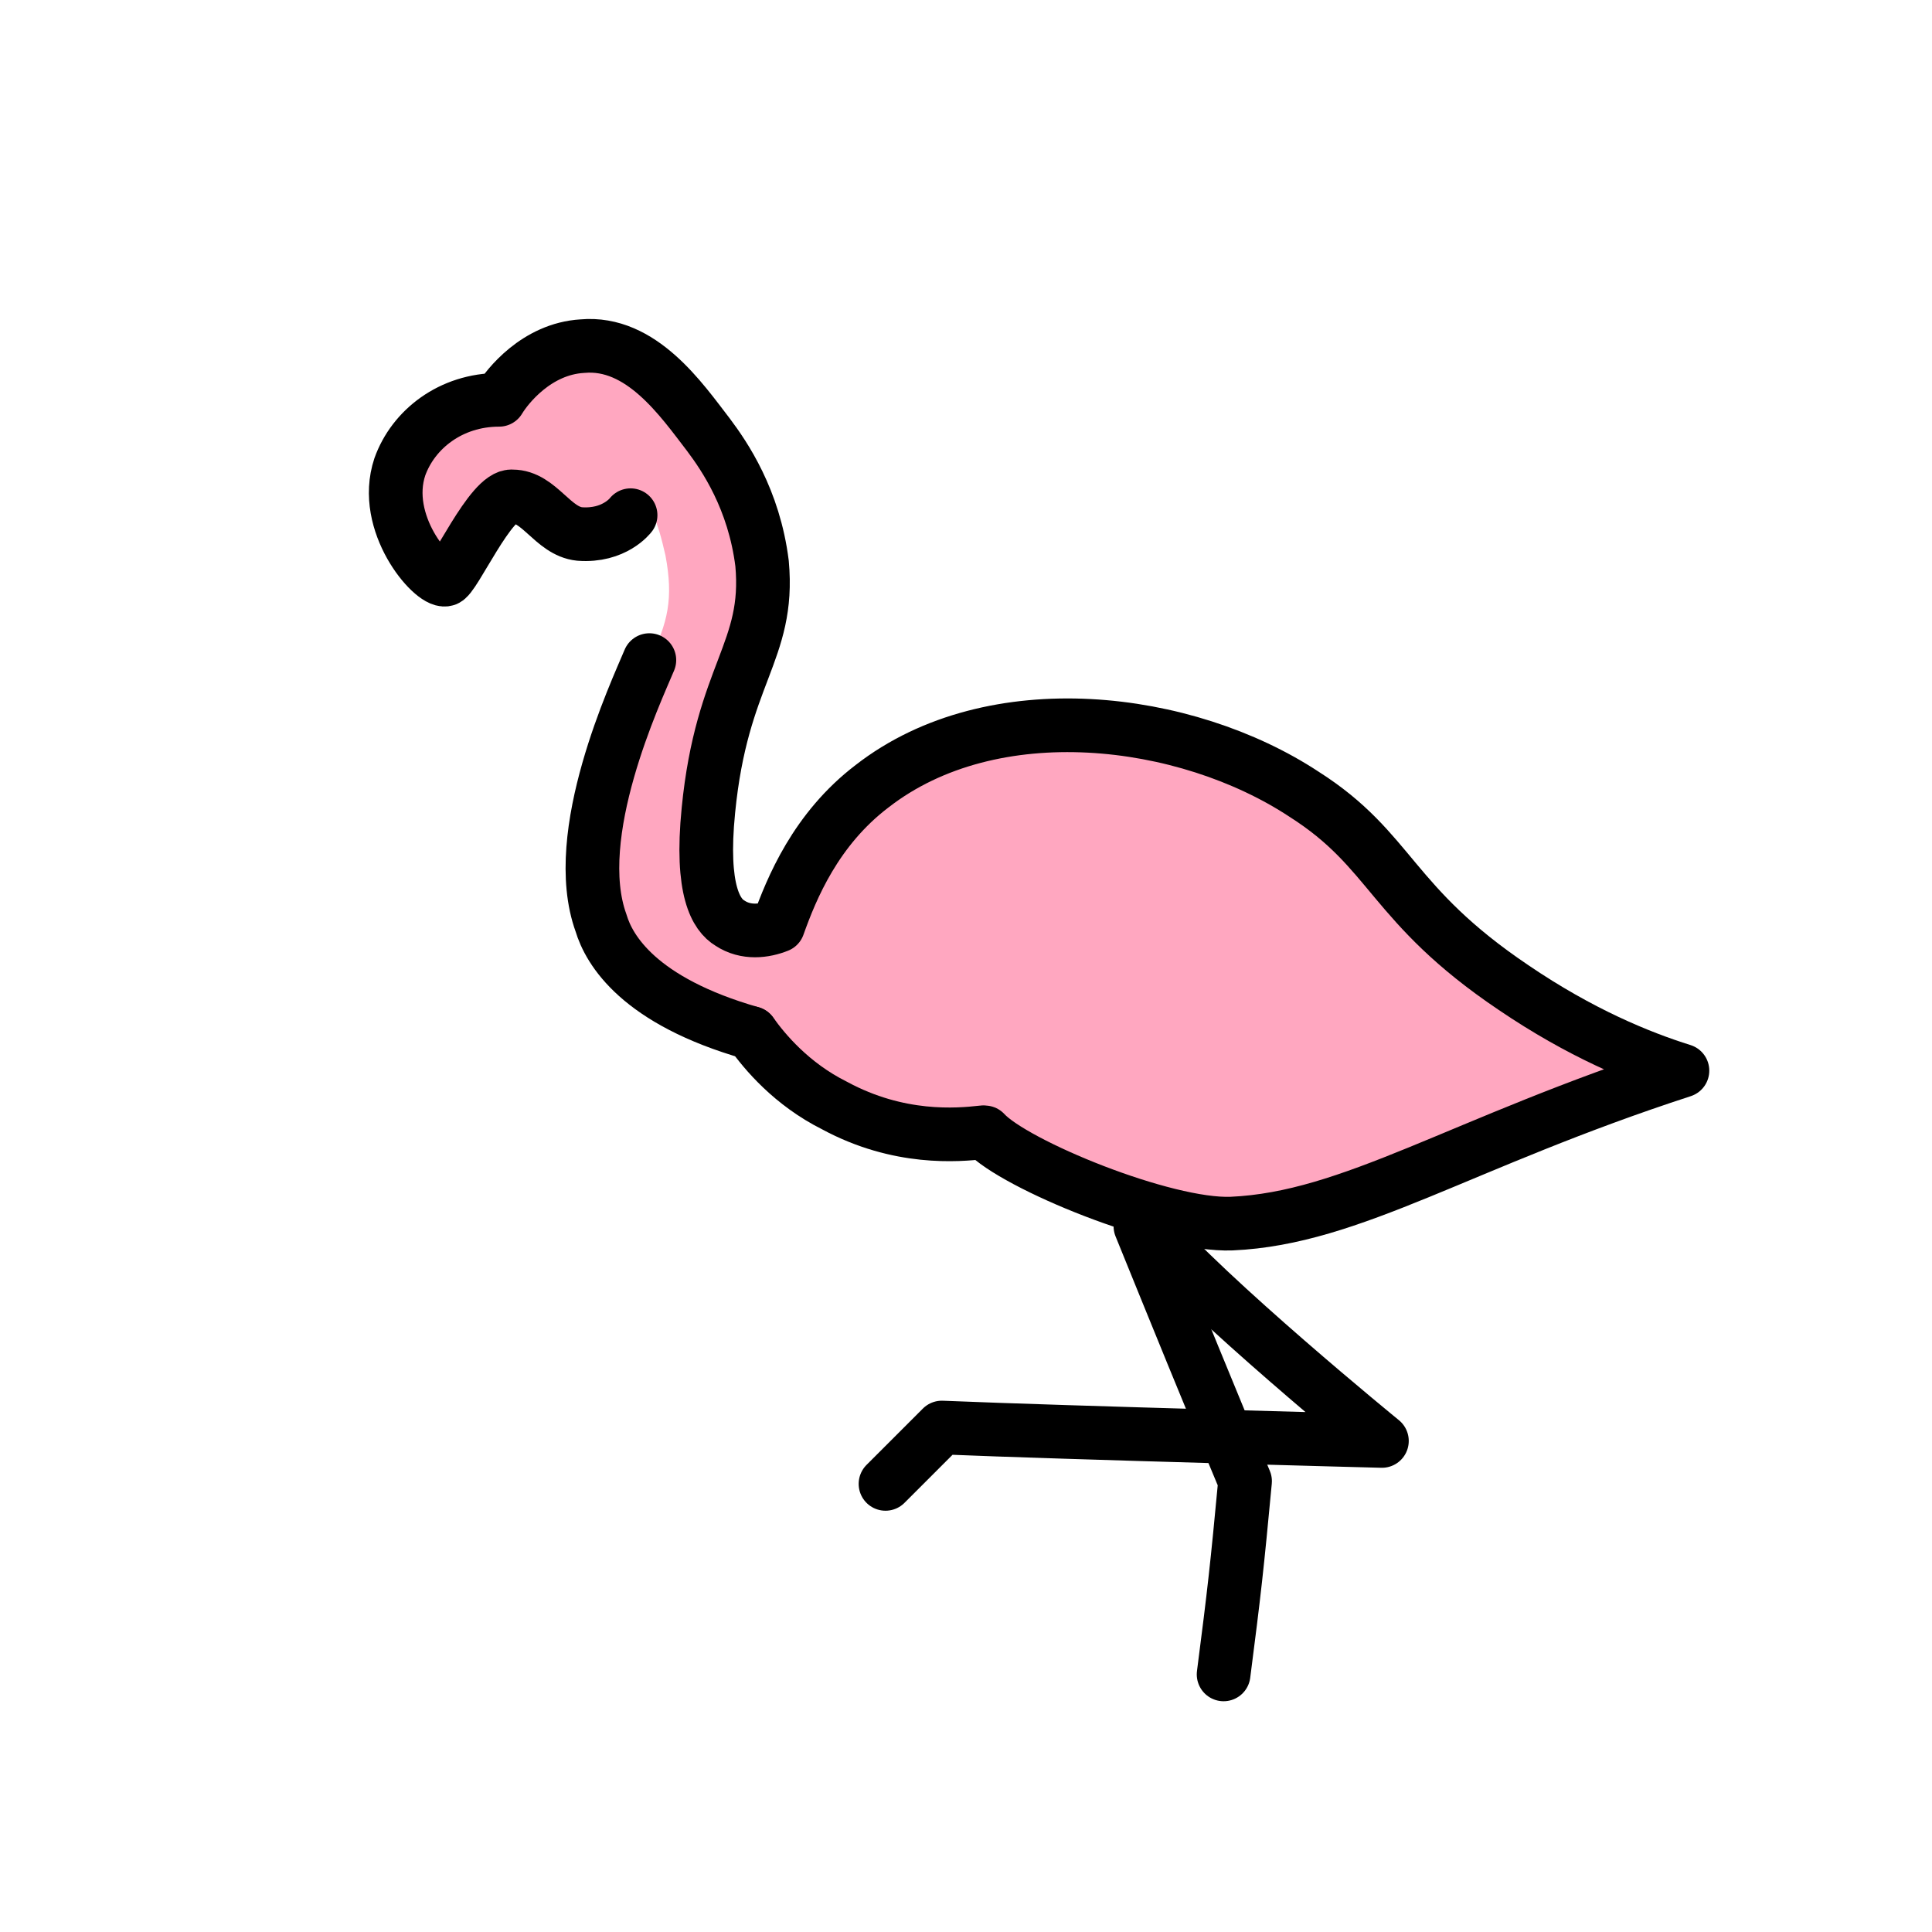
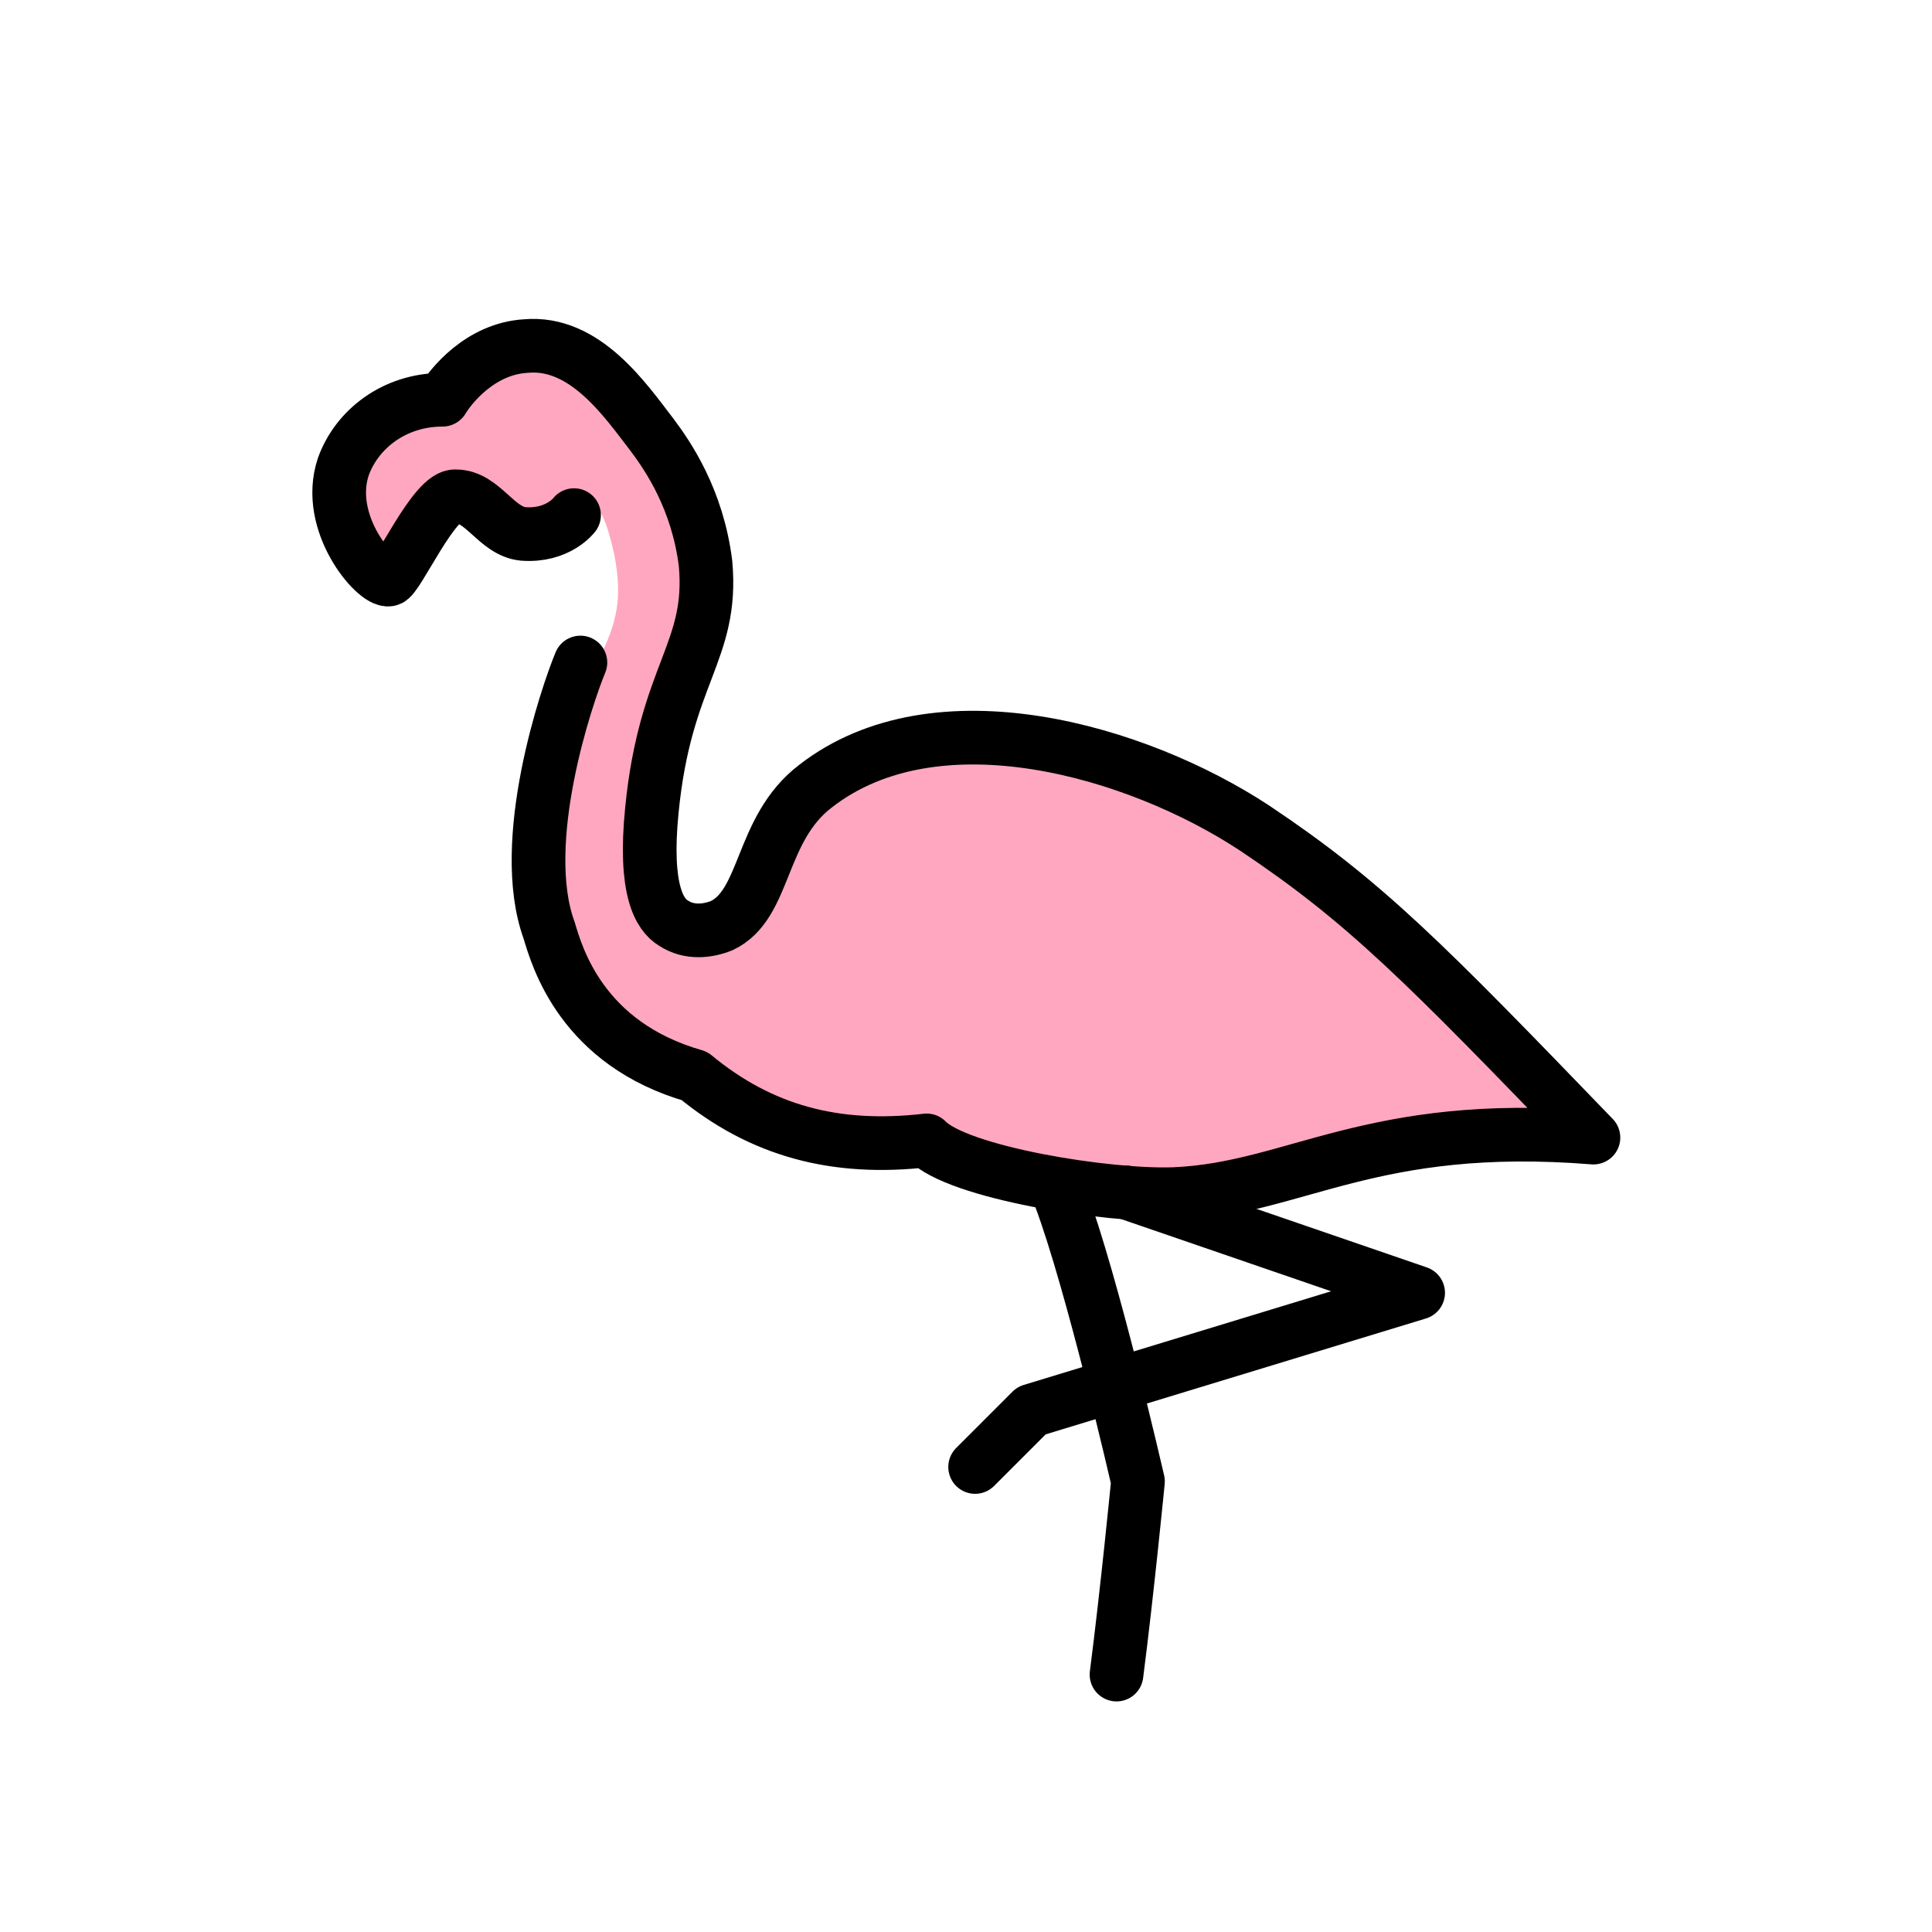
<svg xmlns="http://www.w3.org/2000/svg" id="emoji" viewBox="0 0 72 72">
  <g id="color">
-     <path fill="#FFA7C0" d="M61.6,39.5c-0.656-0.205-1.418-0.483-2.255-0.85c-4.746-2.528-7.86-7.114-10.745-8.95 c-4.4-2.9-11.6-3.8-16.1-0.3c-2.1,1.6-3,3.8-3.5,5.2c-0.5,0.2-1.2,0.3-1.8-0.1c-0.5-0.3-1.1-1.2-0.8-4.2c0.5-5.1,2.3-5.9,2-9.2 c-0.3-2.4-1.4-4-2-4.8c-1-1.3-2.5-3.5-4.7-3.3c-1.7,0.1-2.8,1.5-3.1,2c-1.8,0-3.2,1.1-3.7,2.5c-0.7,2.1,1.2,4.3,1.7,4.2 c0.3-0.1,0.1-1,0.6-2.3c0.4-0.9,1.1-0.8,1.6-1.2c1,0,1.8,0.8,2.8,0.8c0.6,0,1.9-0.7,1.9-0.7c0.8,0.5,1,1.1,1.3,2.4 c0.3,1.6,0.1,2.5-0.6,3.9c-0.5,1.2-3,6.5-1.8,9.8c0.3,1,1.4,2.9,5.6,4.1c0.5,0.7,1.5,1.9,3.1,2.7c2.4,1.3,4.6,1.1,5.5,1 c1.2,1.2,1.6,1,2.8,2.2c15.104,2.436,13.975-1.964,21.588-4.689C60.988,39.711,61.535,39.521,61.6,39.5z" />
+     <path fill="#ffa7c0" d="m59.65 41.31c-5.498-1.291-8.709-8.777-12.95-11.61-4.4-2.9-11.6-3.8-16.1-0.3-2.1 1.6-3 3.8-3.5 5.2-0.5 0.2-1.2 0.3-1.8-0.1-0.5-0.3-1.1-1.2-0.8-4.2 0.5-5.1 2.3-5.9 2-9.2-0.3-2.4-1.4-4-2-4.8-1-1.3-2.5-3.5-4.7-3.3-1.7 0.1-2.8 1.5-3.1 2-1.8 0-3.2 1.1-3.7 2.5-0.7 2.1 1.2 4.3 1.7 4.2 0.3-0.1 0.1-1 0.6-2.3 0.4-0.9 1.1-0.8 1.6-1.2 1 0 1.8 0.8 2.8 0.8 0.6 0 1.9-0.7 1.9-0.7 0.8 0.5 1 1.1 1.3 2.4 0.3 1.6 0.1 2.5-0.6 3.9-0.5 1.2-3 6.5-1.8 9.8 0.3 1 1.016 3.861 5.216 5.061 0.5 0.7 1.884 0.939 3.484 1.739 2.4 1.3 4.6 1.1 5.5 1 6.543 4.17 18.53 1.505 24.95-0.891z" />
  </g>
  <g id="line">
-     <path fill="none" stroke="#000000" stroke-linecap="round" stroke-linejoin="round" stroke-miterlimit="10" stroke-width="2" d="M42.5,45.7c1.3,3.2,2.6,6.4,3.9,9.5c-0.3,3.2-0.4,4.1-0.8,7.2" />
-     <path fill="none" stroke="#000000" stroke-linecap="round" stroke-linejoin="round" stroke-miterlimit="10" stroke-width="2" d="M42.7,45.7c2.3,2.7,8.8,8,8.8,8s-11.6-0.3-16.4-0.5c-0.7,0.7-1.4,1.4-2.1,2.1" />
-     <path fill="none" stroke="#000000" stroke-linecap="round" stroke-linejoin="round" stroke-miterlimit="10" stroke-width="2" d="M23.5,19.2c0,0-0.6,0.8-1.9,0.7c-1-0.1-1.5-1.4-2.5-1.4c-0.8-0.1-2.2,3.1-2.5,3.1c-0.5,0.1-2.4-2.1-1.7-4.2 c0.5-1.4,1.9-2.5,3.7-2.5c0.3-0.5,1.4-1.9,3.1-2c2.2-0.2,3.7,2,4.7,3.3c0.6,0.8,1.7,2.4,2,4.8c0.3,3.3-1.5,4.1-2,9.2 c-0.3,3,0.3,3.9,0.8,4.2c0.6,0.4,1.3,0.3,1.8,0.1c0.5-1.4,1.4-3.6,3.5-5.2c4.5-3.5,11.7-2.6,16.1,0.3c3.3,2.1,3.2,4.1,7.8,7.2 c2.5,1.7,4.7,2.6,6.3,3.1c-8.3,2.7-12.3,5.5-16.8,5.7c-2.5,0.1-8.1-2.2-9.2-3.4" />
-     <path fill="none" stroke="#000000" stroke-linecap="round" stroke-linejoin="round" stroke-miterlimit="10" stroke-width="2" d="M28,38.5c0.5,0.7,1.5,1.9,3.1,2.7c2.4,1.3,4.6,1.1,5.5,1" />
-     <path fill="none" stroke="#000000" stroke-linecap="round" stroke-linejoin="round" stroke-miterlimit="10" stroke-width="2" d="M24.2,24.6c-0.5,1.2-3,6.5-1.8,9.8c0.3,1,1.4,2.9,5.6,4.1" />
+     <path fill="none" stroke="#000" stroke-linecap="round" stroke-linejoin="round" stroke-miterlimit="10" stroke-width="2" d="m36.34 54.67 2.1-2.1 14.41-4.391-10.89-3.743m-2.445 0.181c1.2 3.2 2.894 10.59 2.894 10.59s-0.4 4.1-0.8 7.2" />
+     <path fill="none" stroke="#000" stroke-linecap="round" stroke-linejoin="round" stroke-miterlimit="10" stroke-width="2" d="m21.63 24.69c-0.5 1.2-2.366 6.681-1.166 9.981 0.3 1 1.219 4.228 5.419 5.428 2.472 2.046 5.248 2.796 8.65 2.4 1.15 1.2 6.75 2.1 9.25 2 4.5-0.2 7.296-2.768 15.6-2.104-6.324-6.558-8.521-8.792-12.62-11.53-4.4-2.9-11.87-5.068-16.37-1.568-2.1 1.6-1.818 4.41-3.5 5.2-0.5 0.2-1.2 0.3-1.8-0.1-0.5-0.3-1.1-1.2-0.8-4.2 0.5-5.1 2.3-5.9 2-9.2-0.3-2.4-1.4-4-2-4.8-1-1.3-2.5-3.5-4.7-3.3-1.7 0.1-2.8 1.5-3.1 2-1.8 0-3.2 1.1-3.7 2.5-0.7 2.1 1.2 4.3 1.7 4.2 0.3 0 1.7-3.2 2.5-3.1 1 0 1.5 1.3 2.5 1.4 1.3 0.1 1.9-0.7 1.9-0.7" />
  </g>
</svg>
